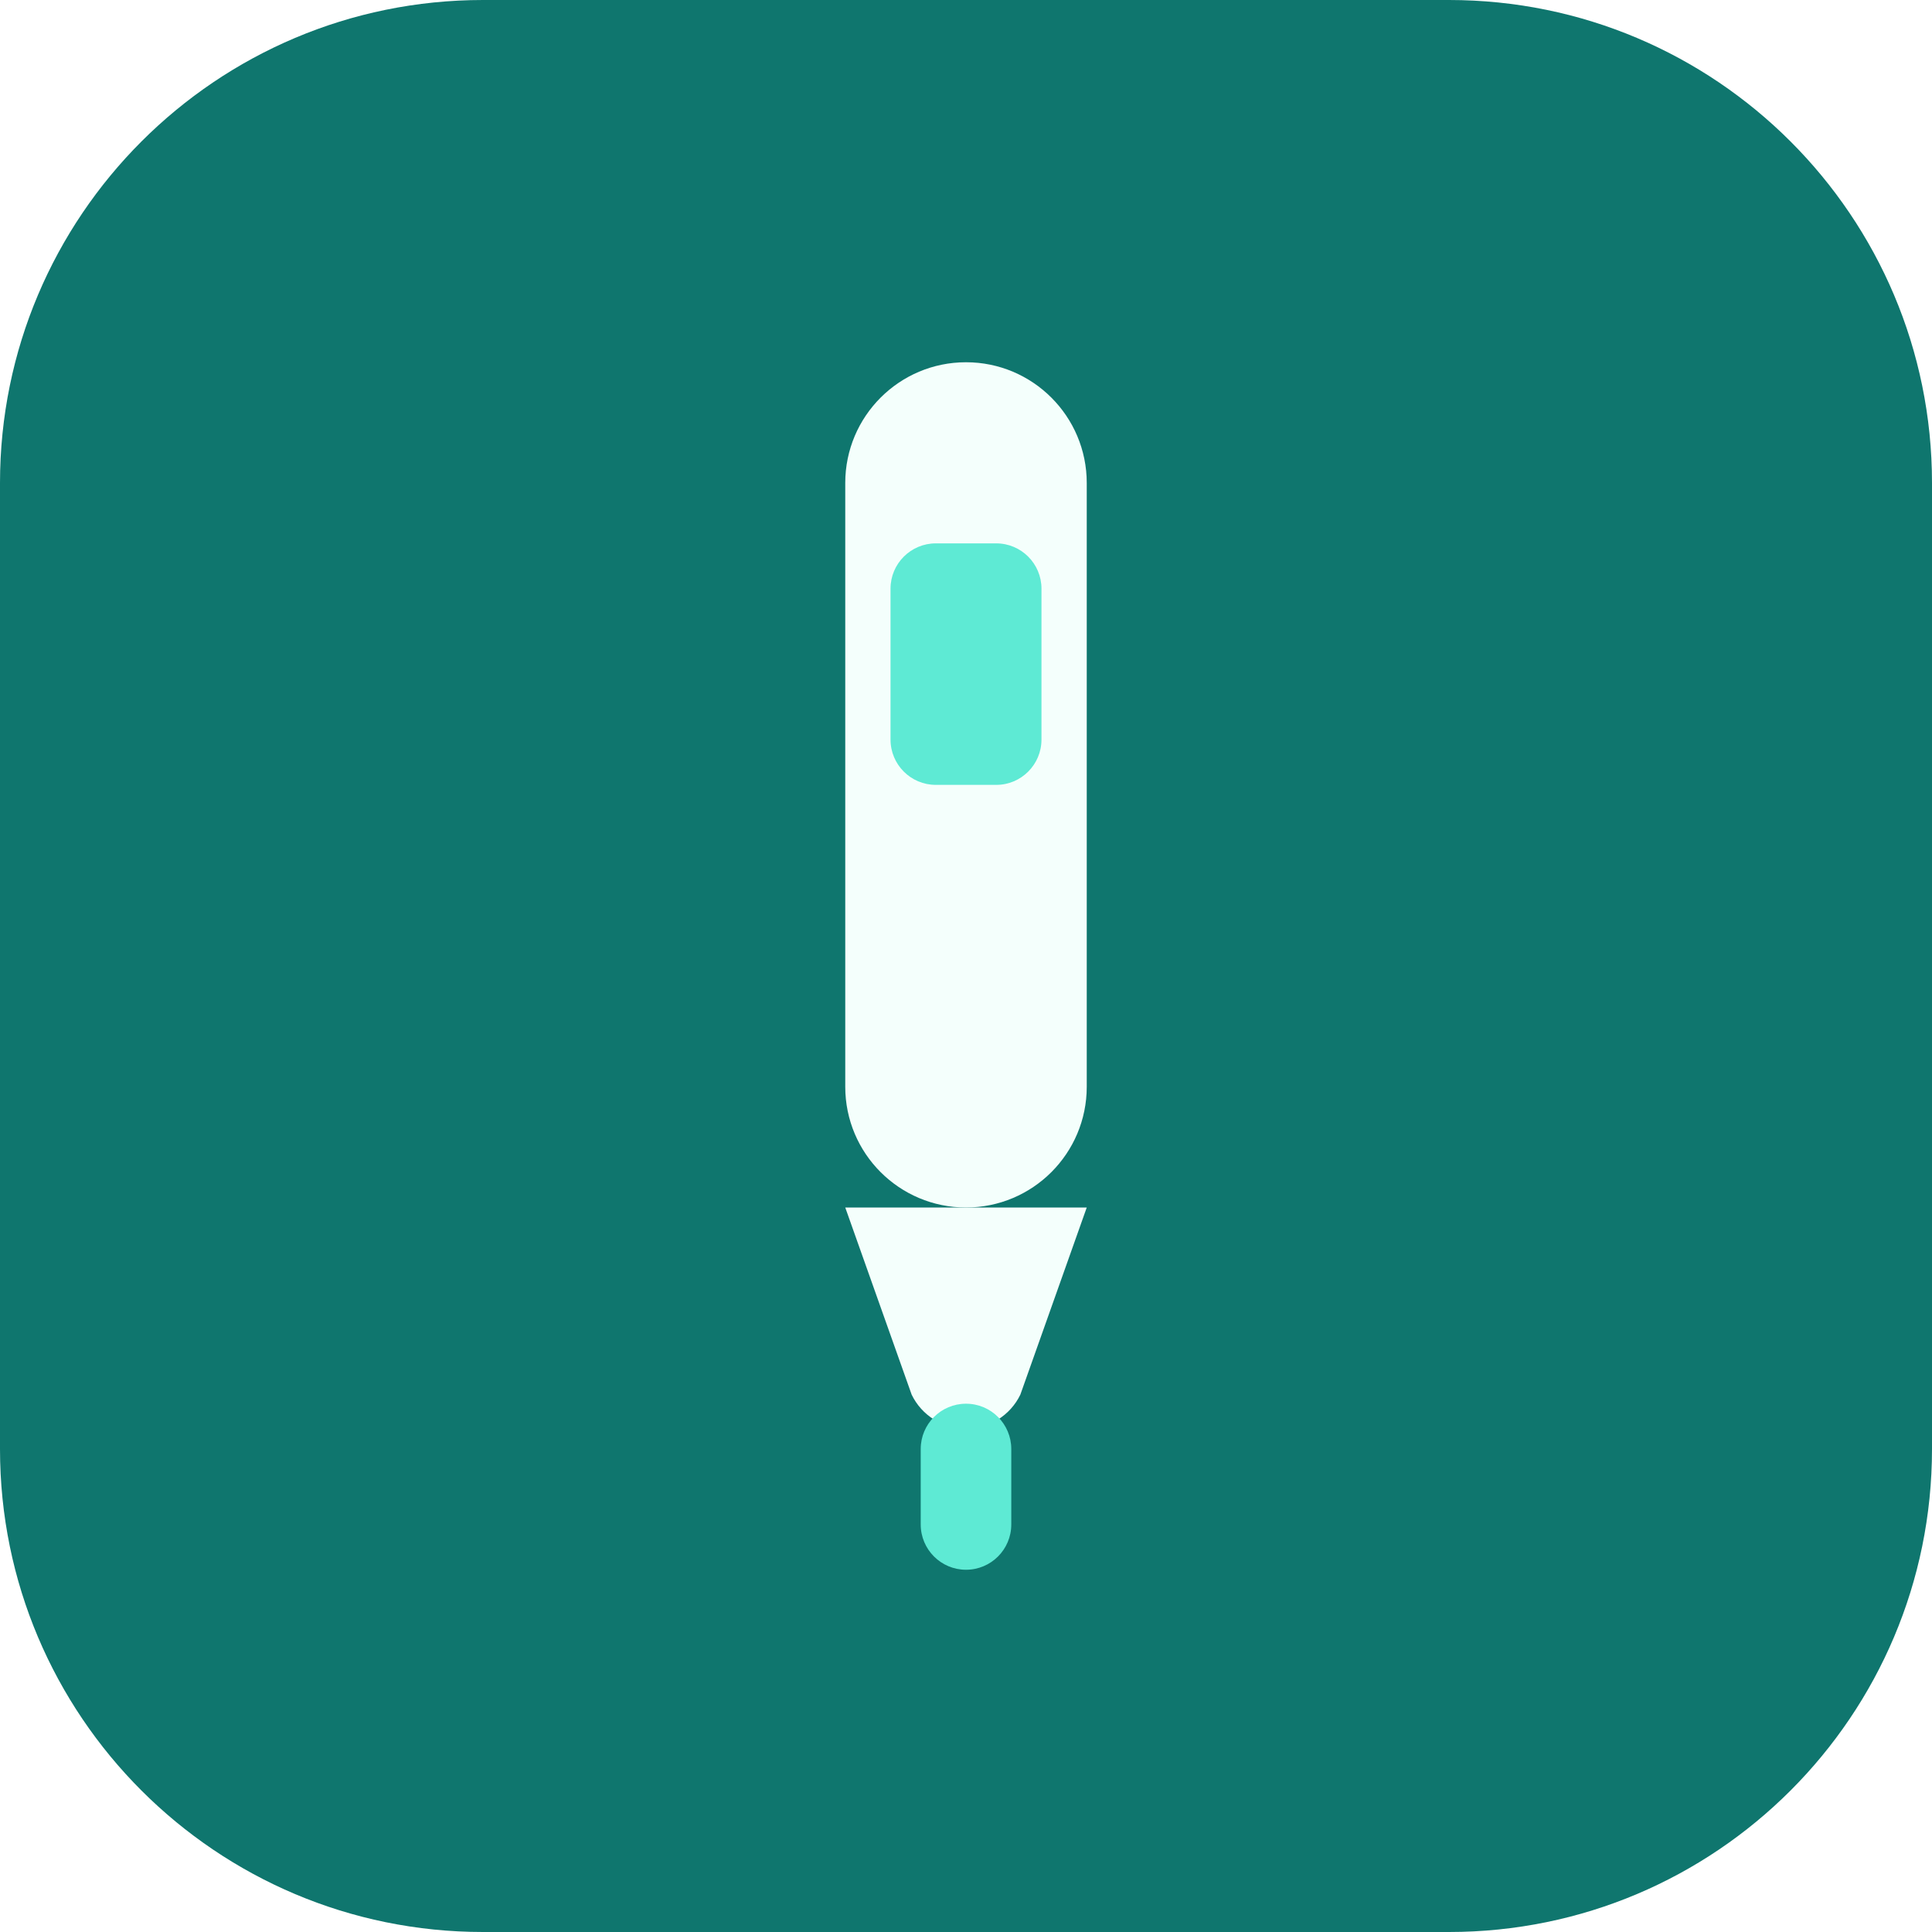
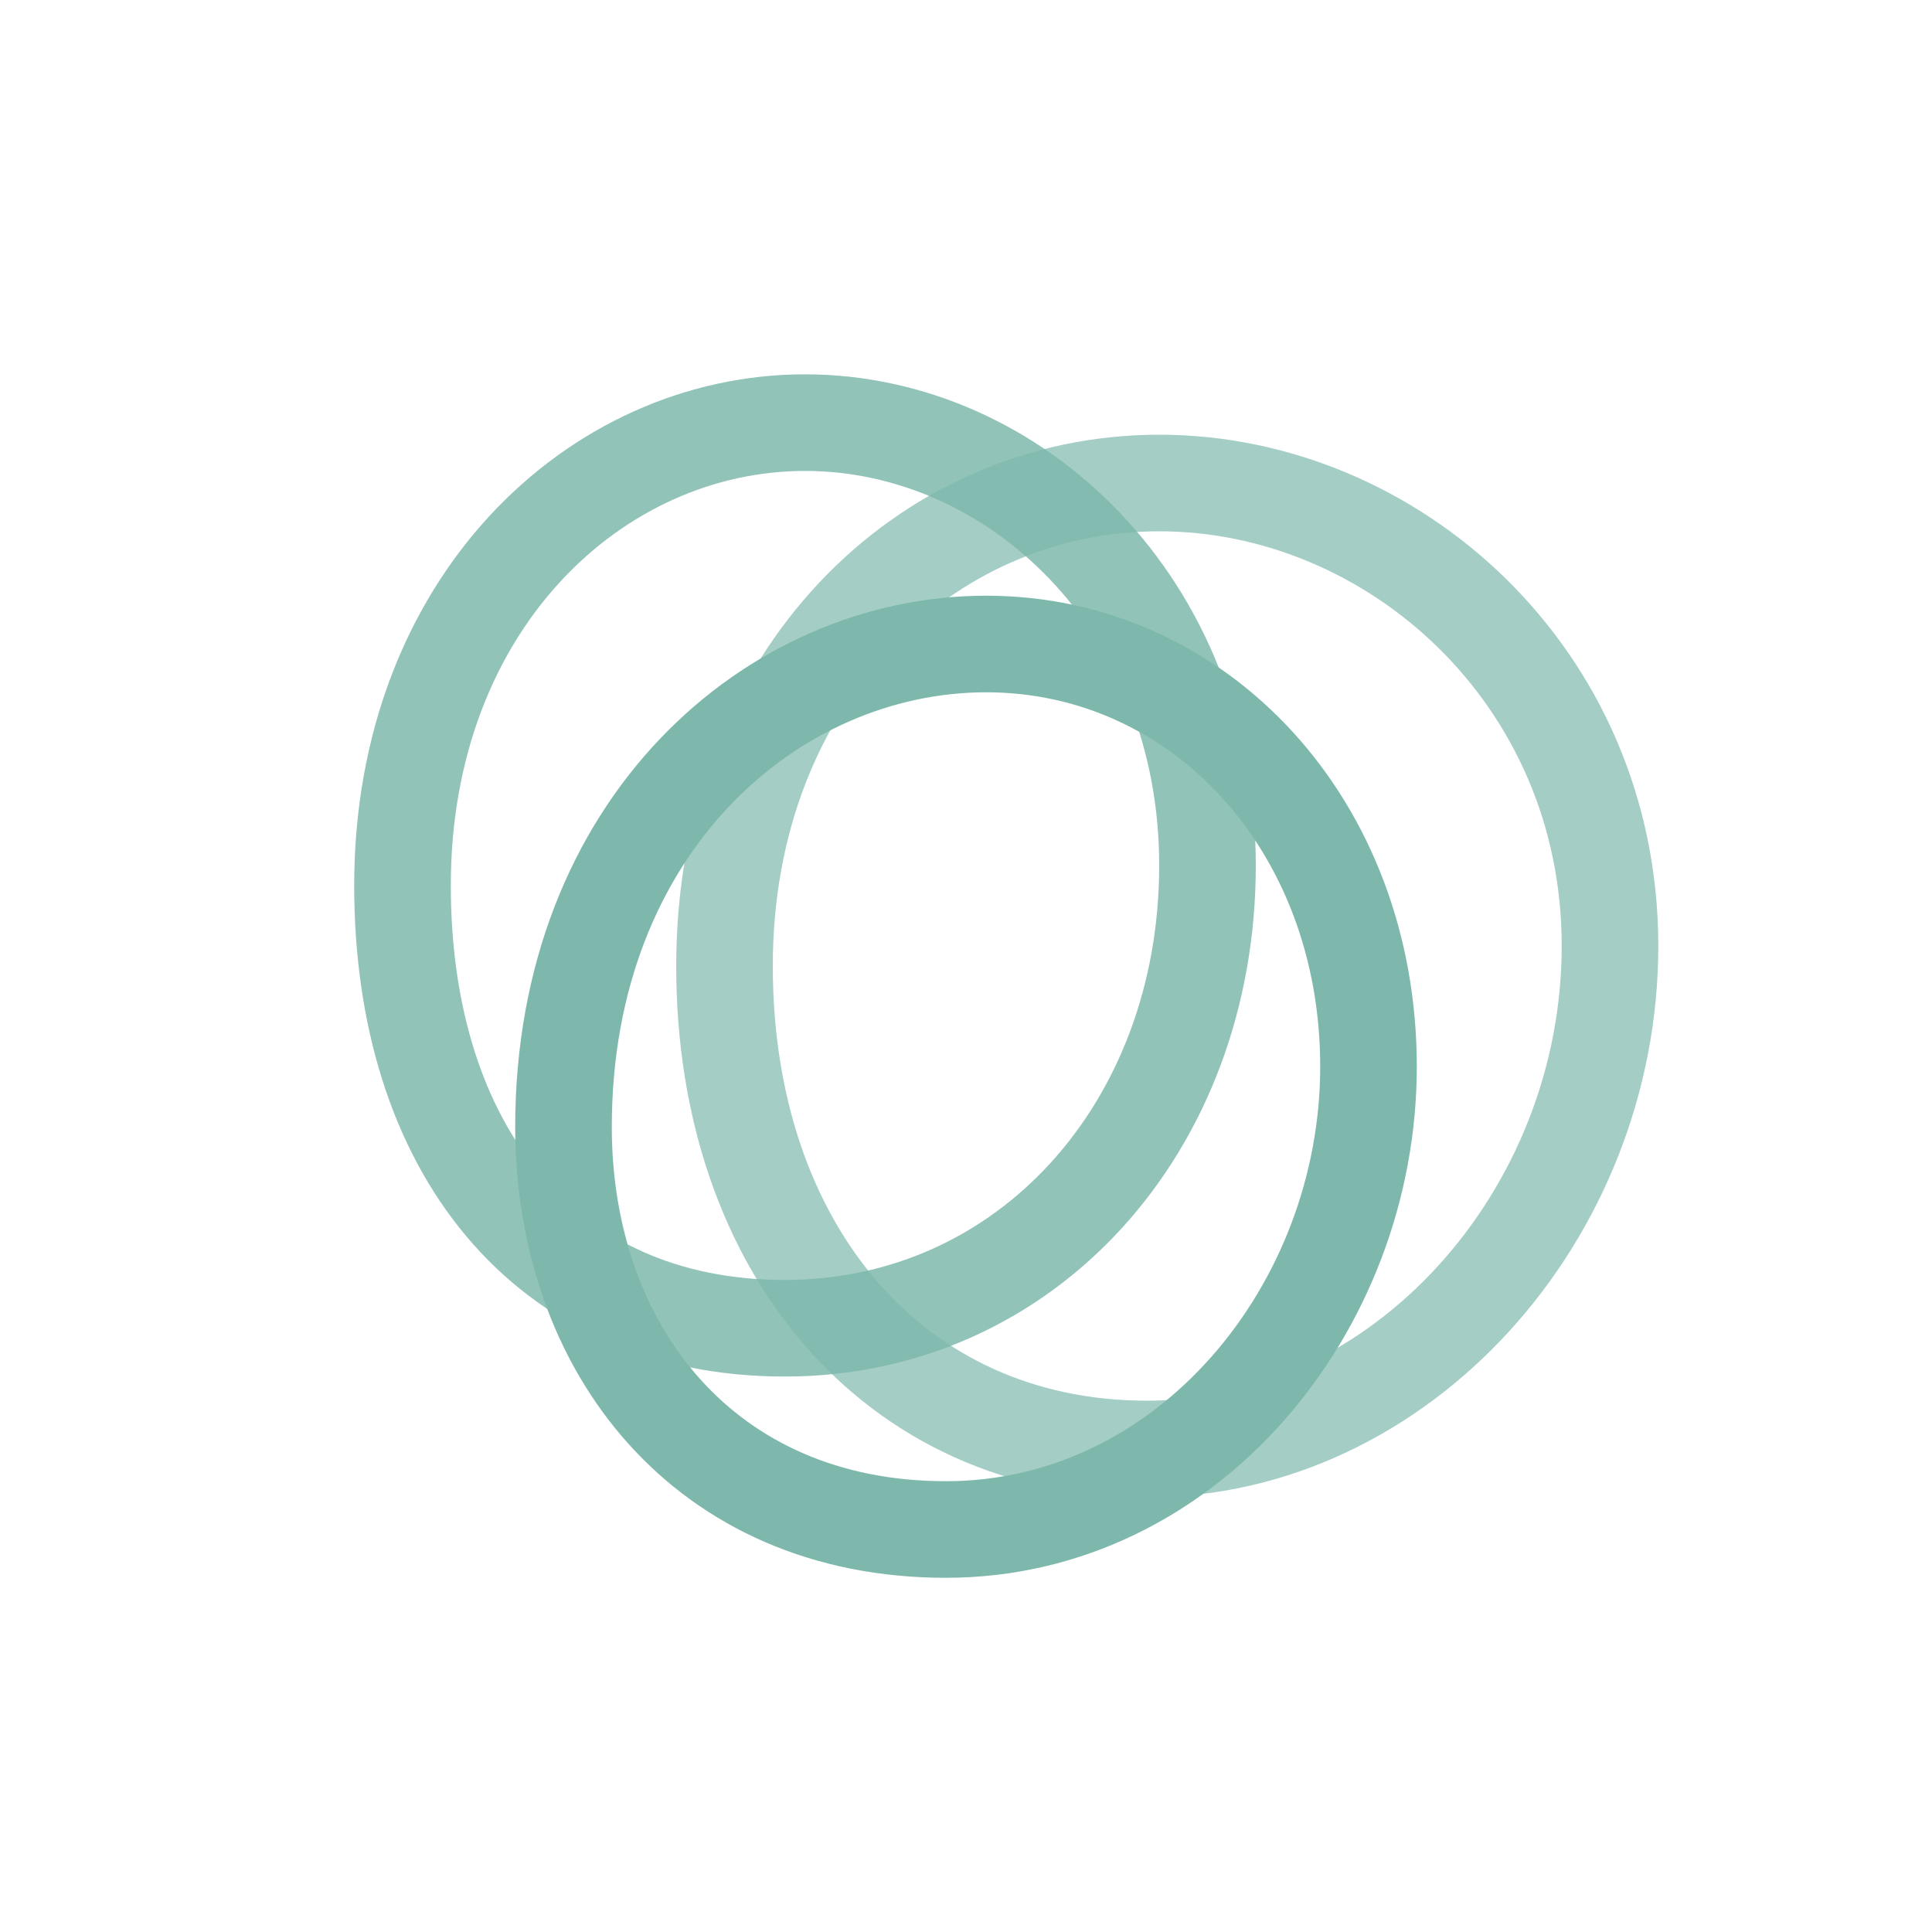
- <svg xmlns="http://www.w3.org/2000/svg" viewBox="0 0 64 64" fill="none">
-   <rect width="64" height="64" rx="16" fill="#0F766E" />
-   <rect x="28" y="12" width="8" height="28" rx="4" fill="#F4FFFC" />
-   <rect x="29.5" y="18" width="5" height="8" rx="1.5" fill="#5EEAD4" />
-   <path d="M28 40h8l-2.2 6.2a2 2 0 0 1-3.6 0L28 40Z" fill="#F4FFFC" />
-   <rect x="30.5" y="46.5" width="3" height="5.5" rx="1.5" fill="#5EEAD4" />
+ <svg xmlns="http://www.w3.org/2000/svg" viewBox="0 0 48 48" fill="none">
+   <path d="M14 28c0-7.5 5.2-12 10.5-12S34 20.5 34 26.5 29.5 38 23.5 38 14 33.5 14 28Z" stroke="#7EB8AD" stroke-width="2.4" stroke-linecap="round" />
+   <path d="M10 22c0-7 4.8-11.5 10-11.5S30 15 30 21.5 25.5 33 19.5 33 10 28.5 10 22Z" stroke="#7EB8AD" stroke-width="2.4" stroke-linecap="round" opacity="0.85" />
+   <path d="M18 24c0-7.2 5-12 10.8-12S40 16.8 40 23.5 34.8 36 28.5 36 18 31 18 24Z" stroke="#7EB8AD" stroke-width="2.4" stroke-linecap="round" opacity="0.7" />
</svg>
